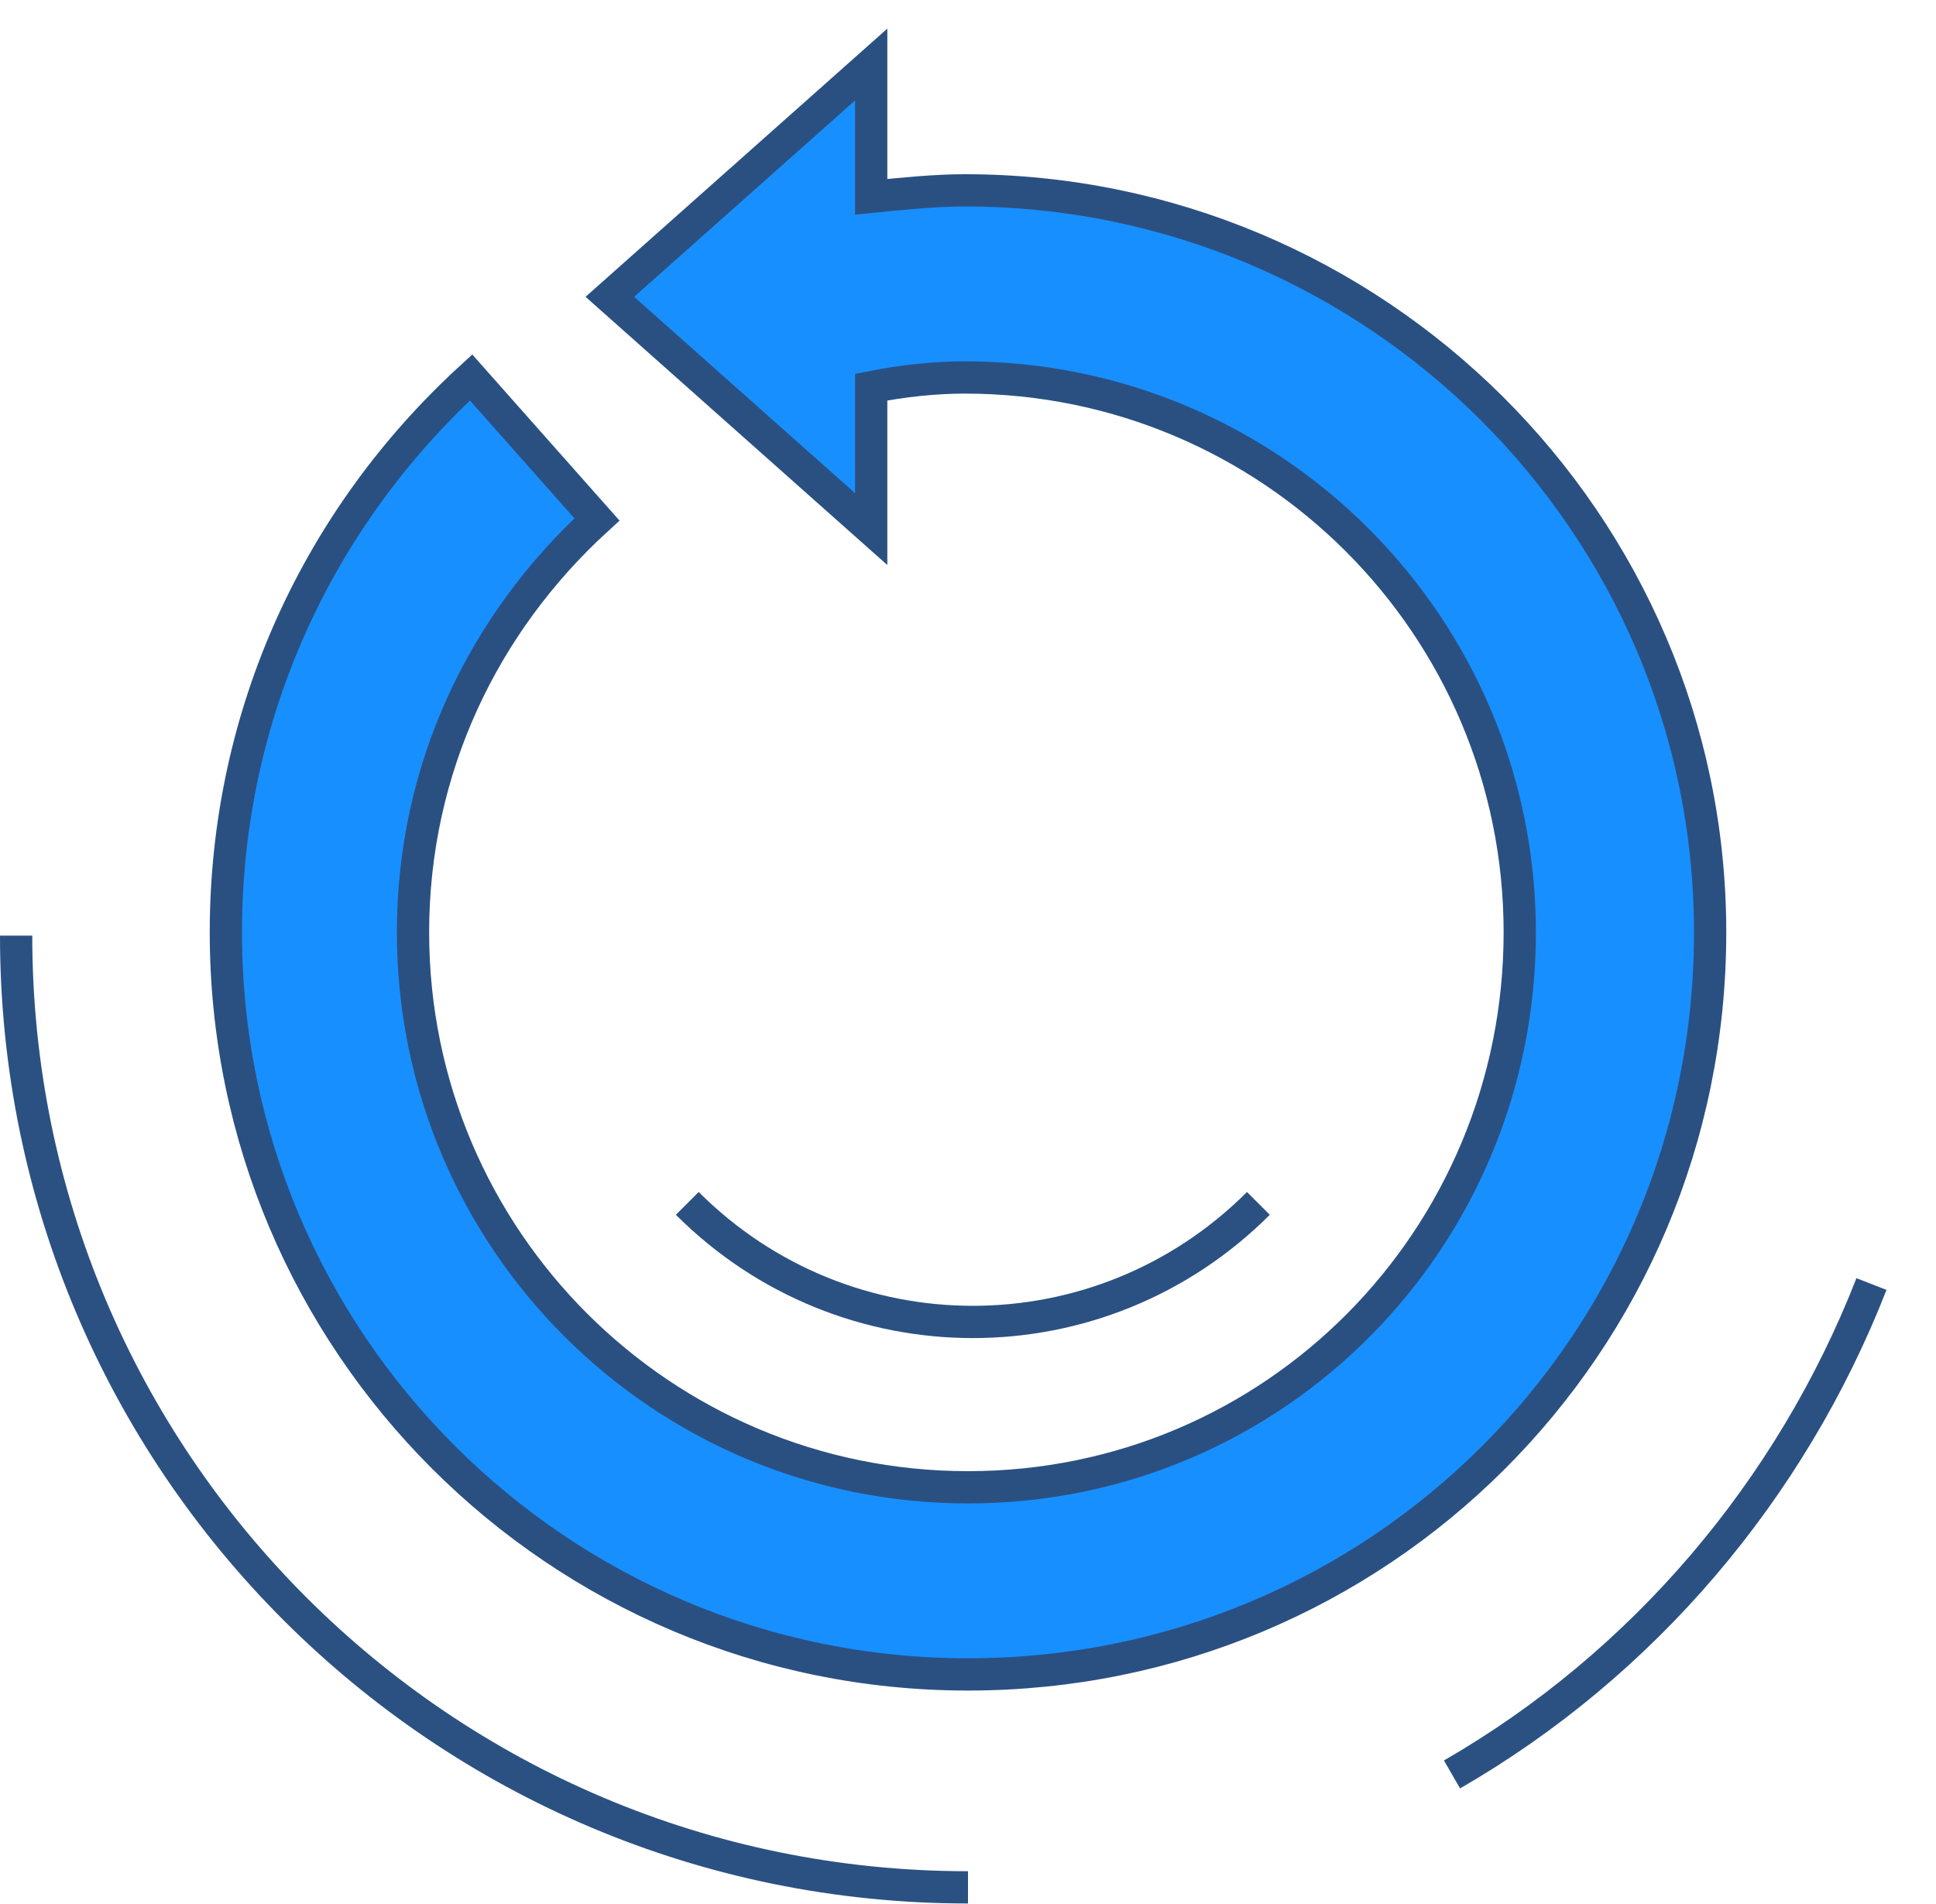
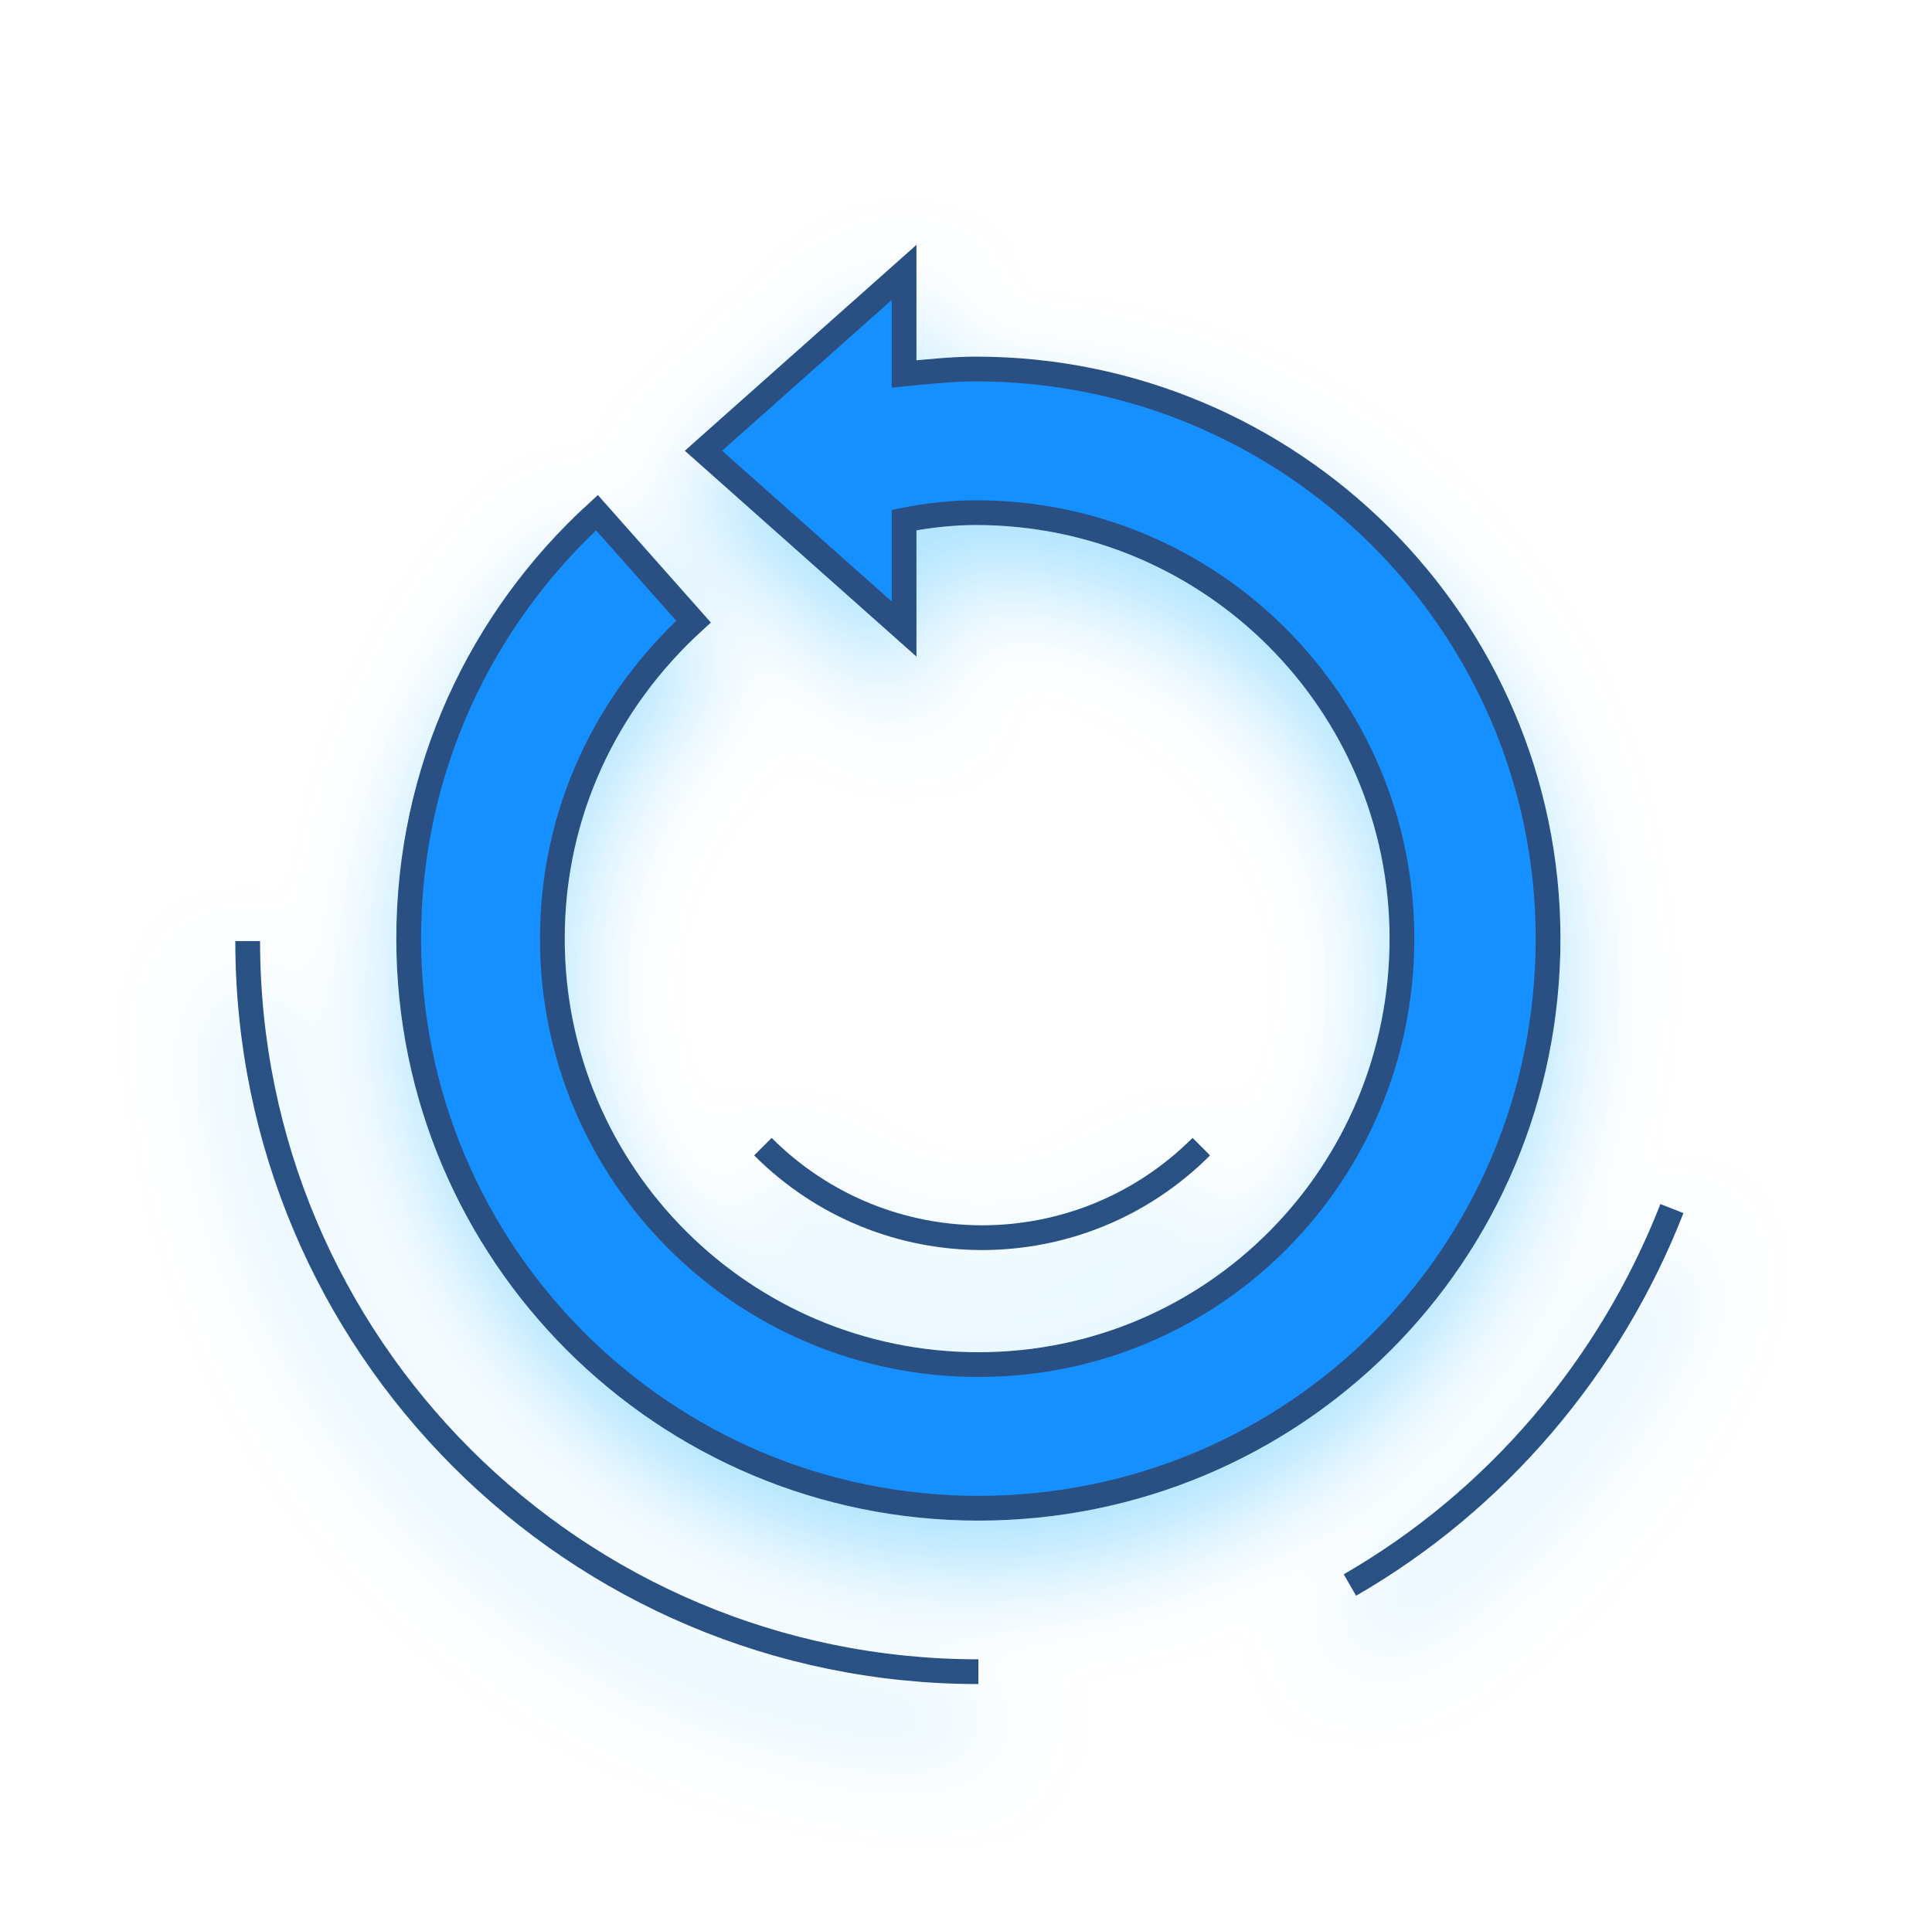
- <svg xmlns="http://www.w3.org/2000/svg" width="60px" height="59px" viewBox="0 0 60 59" version="1.1">
+ <svg xmlns="http://www.w3.org/2000/svg" width="78px" height="77px" viewBox="0 0 78 77" version="1.1">
+   <defs>
+     <filter x="-21.2%" y="-20.5%" width="141.5%" height="141.9%" filterUnits="objectBoundingBox" id="filter-1">
+       <feOffset dx="0" dy="2" in="SourceAlpha" result="shadowOffsetOuter1" />
+       <feGaussianBlur stdDeviation="2" in="shadowOffsetOuter1" result="shadowBlurOuter1" />
+       <feColorMatrix values="0 0 0 0 0.094   0 0 0 0 0.561   0 0 0 0 1  0 0 0 0.5 0" type="matrix" in="shadowBlurOuter1" result="shadowMatrixOuter1" />
+       <feMerge>
+         <feMergeNode in="shadowMatrixOuter1" />
+         <feMergeNode in="SourceGraphic" />
+       </feMerge>
+     </filter>
+   </defs>
  <g id="Page-1" stroke="none" stroke-width="1" fill="none" fill-rule="evenodd">
-     <g id="24h_support" transform="translate(0.5, 0)">
-       <path d="M52.5,28.9 C52.5,16.2 42.1,5.9 29.4,5.9 C28.5,5.9 27.5,6 26.5,6.1 L26.5,2 L18.4,9.2 L26.5,16.4 L26.5,12 C27.5,11.8 28.5,11.7 29.4,11.7 C38.9,11.7 46.6,19.4 46.6,28.9 C46.6,38.4 39,46.1 29.5,46.1 C20,46.1 12.3,38.4 12.3,28.9 C12.3,23.8 14.5,19.3 18,16.1 L14.1,11.7 C9.4,16 6.5,22.1 6.5,28.9 C6.5,41.6 16.8,51.9 29.5,51.9 C42.2,51.9 52.5,41.7 52.5,28.9 Z" id="Path" stroke="#2A5082" fill="#188FFF" fill-rule="nonzero" />
-       <g id="Group">
-         <path d="M29.5,58.5 C13.2,58.5 0,45.3 0,29" id="Path" stroke="#2B5183" />
-         <path d="M34.9,0 C48.6,2.6 59,14.6 59,29" id="Path" />
-         <path d="M38.5,37.3 C33.6,42.2 25.7,42.2 20.8,37.3" id="Path" stroke="#2B5183" />
-         <path d="M57.5,39.8 C55,46.2 50.4,51.6 44.5,55" id="Path" stroke="#2B5183" />
+     <g id="Home" transform="translate(-817, -1348)">
+       <g id="replays" filter="url(#filter-1)" transform="translate(827, 1357)">
+         <path d="M52.5,28.9 C52.5,16.2 42.1,5.9 29.4,5.9 C28.5,5.9 27.5,6 26.5,6.1 L26.5,2 L18.4,9.2 L26.5,16.4 L26.5,12 C27.5,11.8 28.5,11.7 29.4,11.7 C38.9,11.7 46.6,19.4 46.6,28.9 C46.6,38.4 39,46.1 29.5,46.1 C20,46.1 12.3,38.4 12.3,28.9 C12.3,23.8 14.5,19.3 18,16.1 L14.1,11.7 C9.4,16 6.5,22.1 6.5,28.9 C6.5,41.6 16.8,51.9 29.5,51.9 C42.2,51.9 52.5,41.7 52.5,28.9 Z" id="Path" stroke="#2A5082" fill="#188FFF" fill-rule="nonzero" />
+         <g id="Group">
+           <path d="M29.5,58.5 C13.2,58.5 0,45.3 0,29" id="Path" stroke="#2B5183" />
+           <path d="M34.9,0 C48.6,2.6 59,14.6 59,29" id="Path" />
+           <path d="M38.5,37.3 C33.6,42.2 25.7,42.2 20.8,37.3" id="Path" stroke="#2B5183" />
+           <path d="M57.5,39.8 C55,46.2 50.4,51.6 44.5,55" id="Path" stroke="#2B5183" />
+         </g>
      </g>
    </g>
  </g>
</svg>
